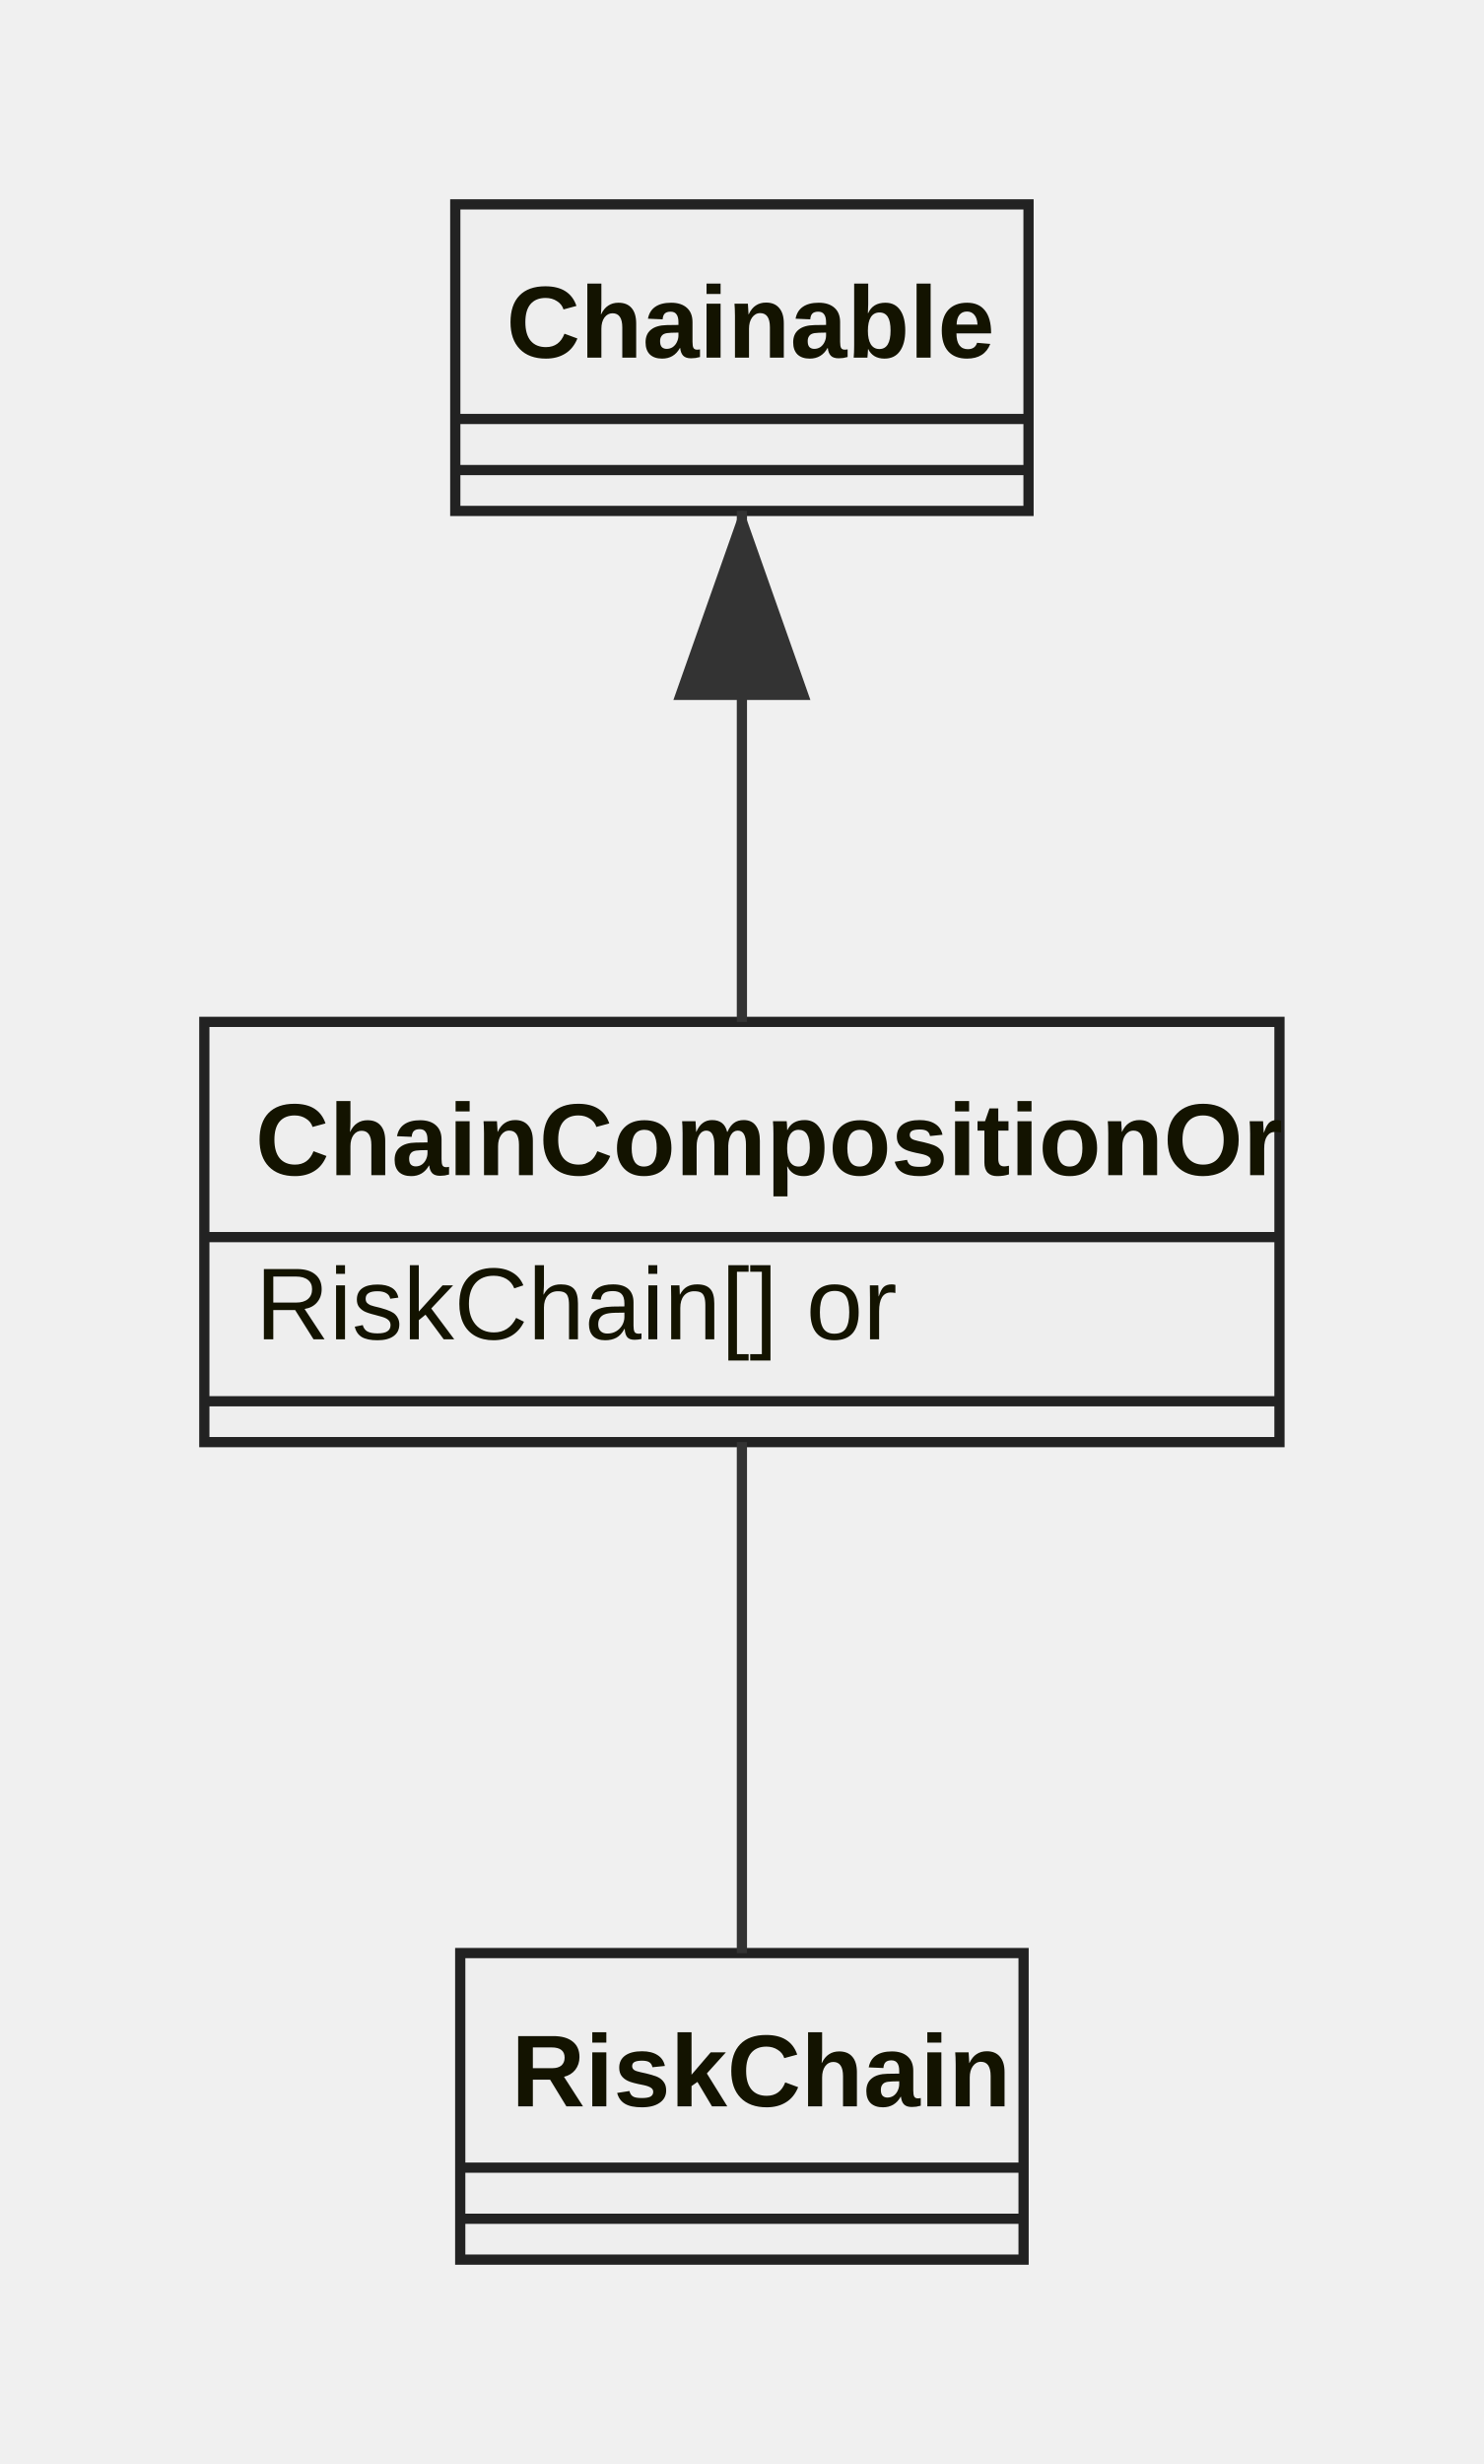
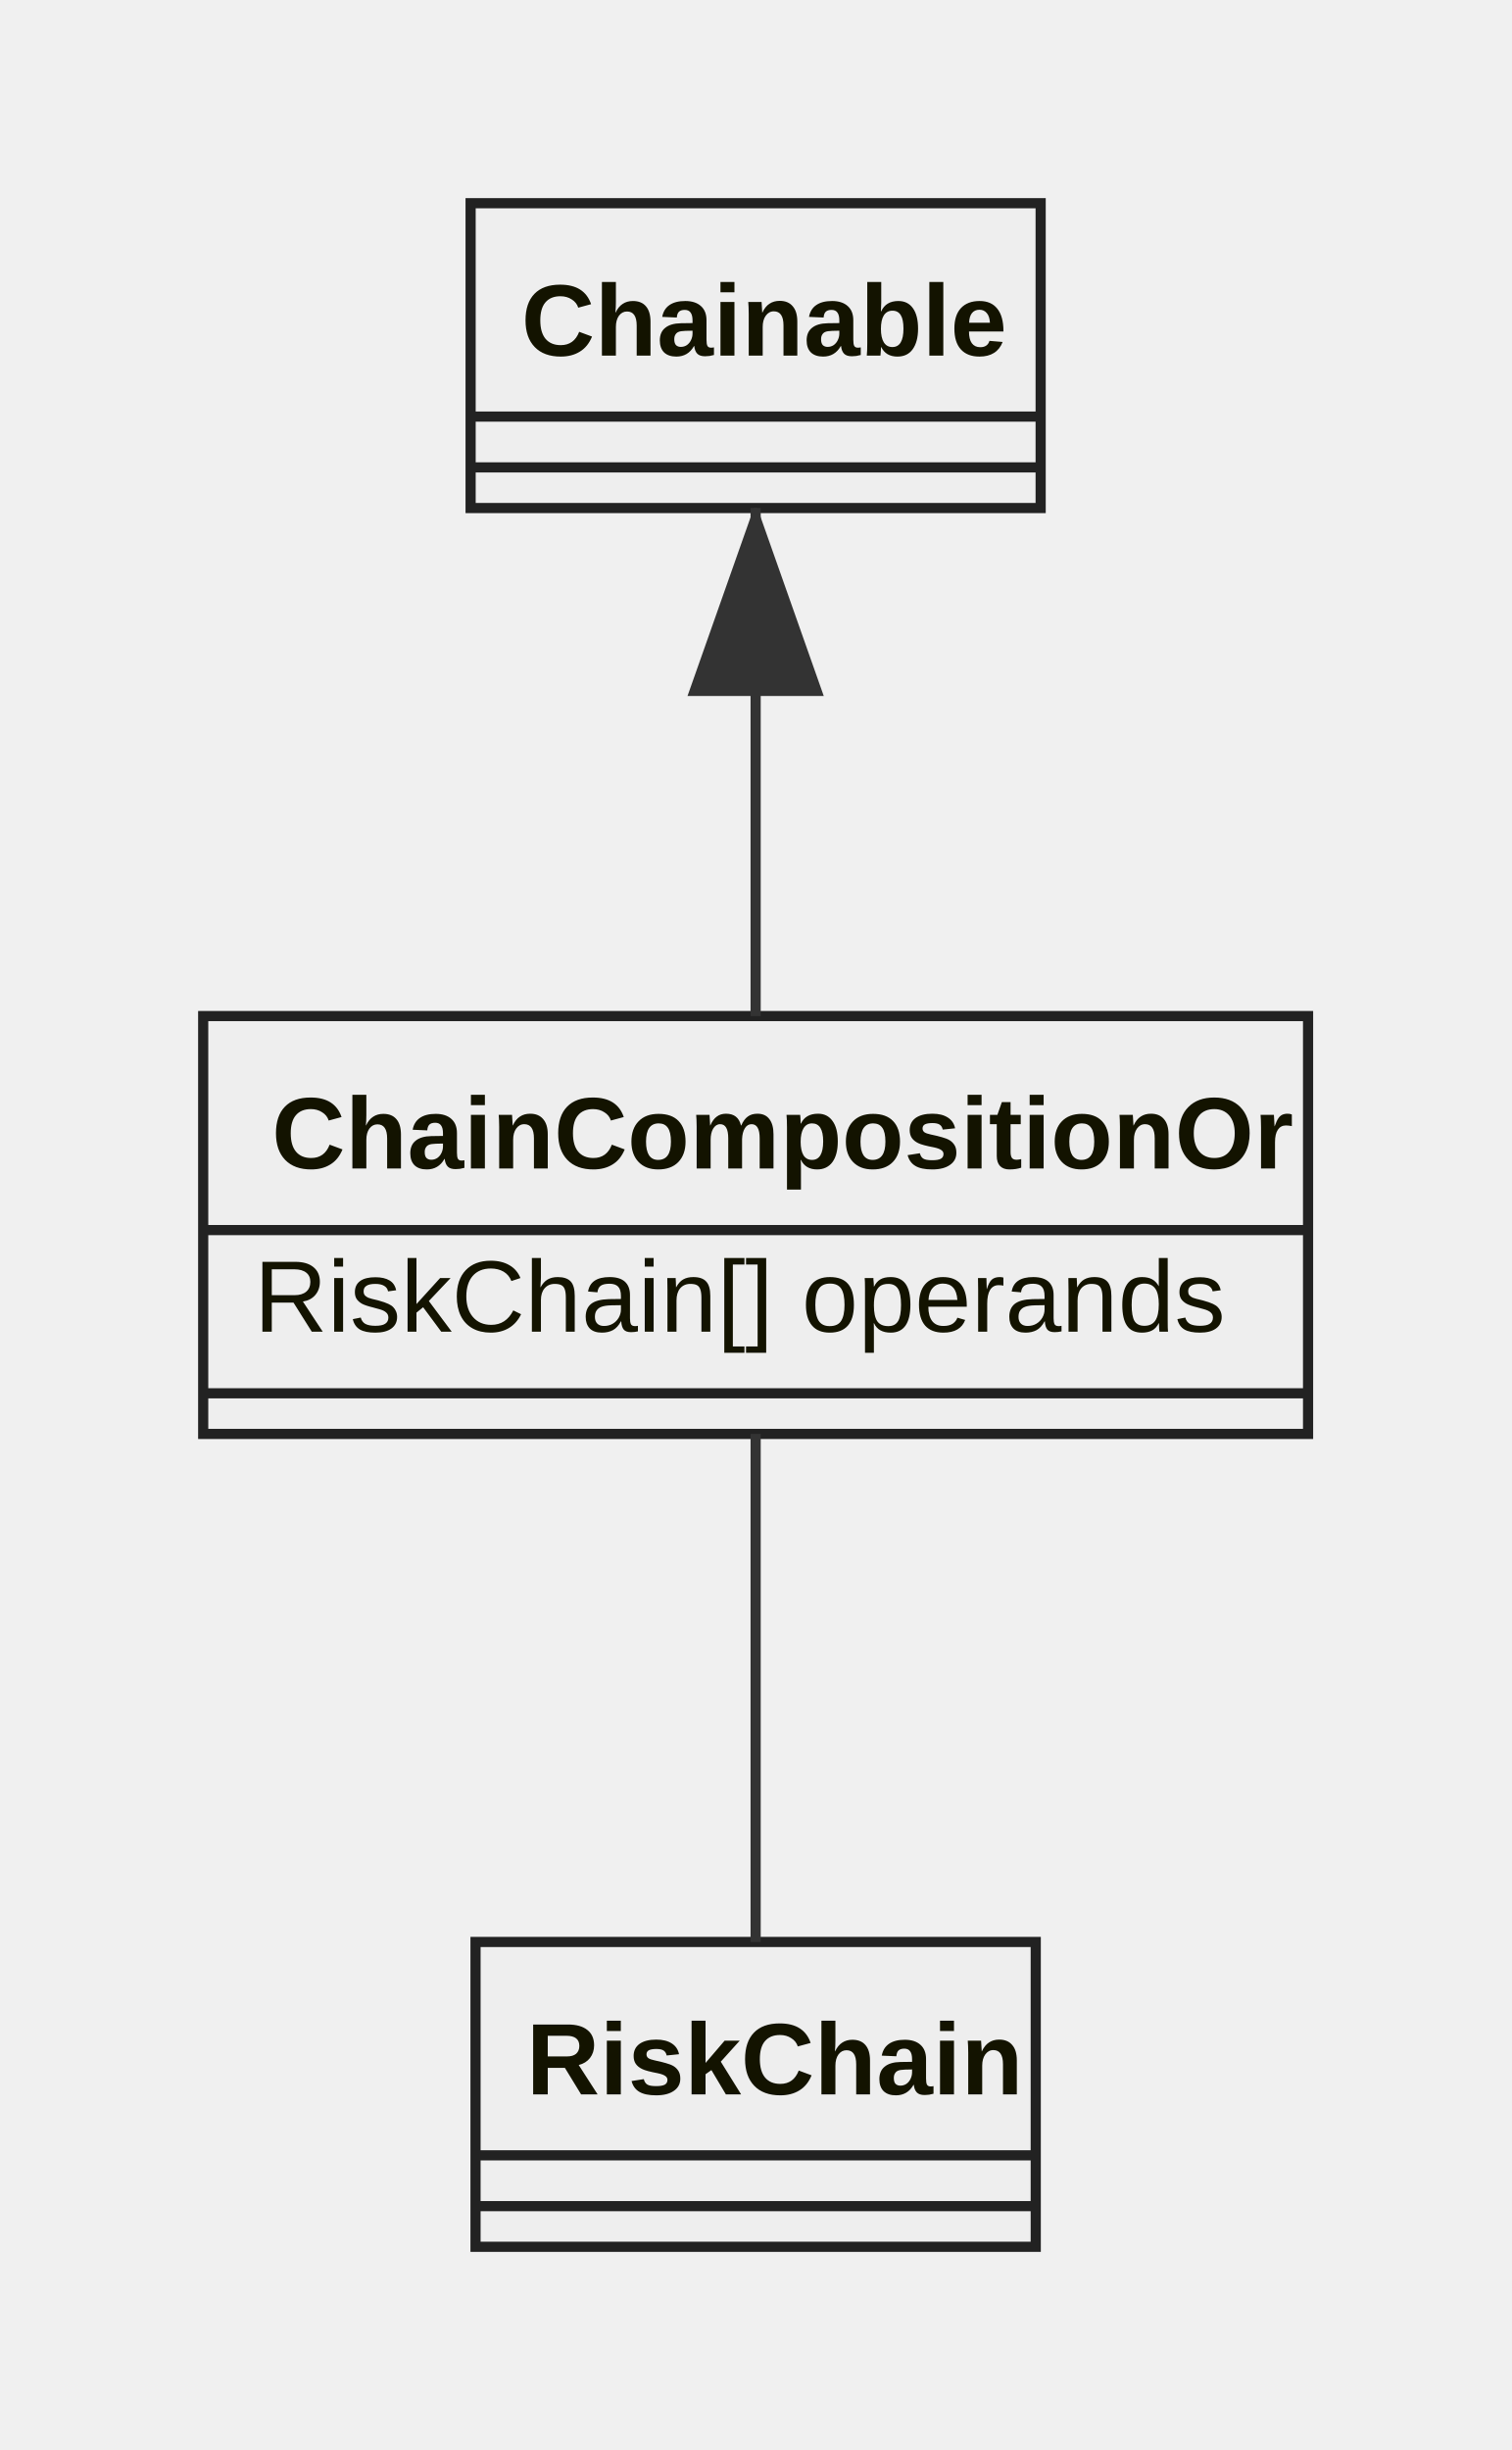
- <svg xmlns="http://www.w3.org/2000/svg" id="mermaid-1663881158698" width="100%" height="241.125" style="max-width: 145.234px;" viewBox="-20 -20 145.234 241.125">
-   <style>#mermaid-1663881158698{font-family:"trebuchet ms",verdana,arial,sans-serif;font-size:16px;fill:#333;}#mermaid-1663881158698 .error-icon{fill:#552222;}#mermaid-1663881158698 .error-text{fill:#552222;stroke:#552222;}#mermaid-1663881158698 .edge-thickness-normal{stroke-width:2px;}#mermaid-1663881158698 .edge-thickness-thick{stroke-width:3.5px;}#mermaid-1663881158698 .edge-pattern-solid{stroke-dasharray:0;}#mermaid-1663881158698 .edge-pattern-dashed{stroke-dasharray:3;}#mermaid-1663881158698 .edge-pattern-dotted{stroke-dasharray:2;}#mermaid-1663881158698 .marker{fill:#333333;stroke:#333333;}#mermaid-1663881158698 .marker.cross{stroke:#333333;}#mermaid-1663881158698 svg{font-family:"trebuchet ms",verdana,arial,sans-serif;font-size:16px;}#mermaid-1663881158698 g.classGroup text{fill:#222222;fill:#131300;stroke:none;font-family:"trebuchet ms",verdana,arial,sans-serif;font-size:10px;}#mermaid-1663881158698 g.classGroup text .title{font-weight:bolder;}#mermaid-1663881158698 .classTitle{font-weight:bolder;}#mermaid-1663881158698 .node rect,#mermaid-1663881158698 .node circle,#mermaid-1663881158698 .node ellipse,#mermaid-1663881158698 .node polygon,#mermaid-1663881158698 .node path{fill:#eeeeee;stroke:#222222;stroke-width:1px;}#mermaid-1663881158698 .divider{stroke:#222222;stroke:1;}#mermaid-1663881158698 g.clickable{cursor:pointer;}#mermaid-1663881158698 g.classGroup rect{fill:#eeeeee;stroke:#222222;}#mermaid-1663881158698 g.classGroup line{stroke:#222222;stroke-width:1;}#mermaid-1663881158698 .classLabel .box{stroke:none;stroke-width:0;fill:#eeeeee;opacity:0.5;}#mermaid-1663881158698 .classLabel .label{fill:#222222;font-size:10px;}#mermaid-1663881158698 .relation{stroke:#333333;stroke-width:1;fill:none;}#mermaid-1663881158698 .dashed-line{stroke-dasharray:3;}#mermaid-1663881158698 #compositionStart,#mermaid-1663881158698 .composition{fill:#333333 !important;stroke:#333333 !important;stroke-width:1;}#mermaid-1663881158698 #compositionEnd,#mermaid-1663881158698 .composition{fill:#333333 !important;stroke:#333333 !important;stroke-width:1;}#mermaid-1663881158698 #dependencyStart,#mermaid-1663881158698 .dependency{fill:#333333 !important;stroke:#333333 !important;stroke-width:1;}#mermaid-1663881158698 #dependencyStart,#mermaid-1663881158698 .dependency{fill:#333333 !important;stroke:#333333 !important;stroke-width:1;}#mermaid-1663881158698 #extensionStart,#mermaid-1663881158698 .extension{fill:#333333 !important;stroke:#333333 !important;stroke-width:1;}#mermaid-1663881158698 #extensionEnd,#mermaid-1663881158698 .extension{fill:#333333 !important;stroke:#333333 !important;stroke-width:1;}#mermaid-1663881158698 #aggregationStart,#mermaid-1663881158698 .aggregation{fill:#eeeeee !important;stroke:#333333 !important;stroke-width:1;}#mermaid-1663881158698 #aggregationEnd,#mermaid-1663881158698 .aggregation{fill:#eeeeee !important;stroke:#333333 !important;stroke-width:1;}#mermaid-1663881158698 .edgeTerminals{font-size:11px;}#mermaid-1663881158698:root{--mermaid-font-family:"trebuchet ms",verdana,arial,sans-serif;}</style>
+ <svg xmlns="http://www.w3.org/2000/svg" id="mermaid-1663885026812" width="100%" height="241.125" style="max-width: 148.75px;" viewBox="-20 -20 148.75 241.125">
+   <style>#mermaid-1663885026812{font-family:"trebuchet ms",verdana,arial,sans-serif;font-size:16px;fill:#333;}#mermaid-1663885026812 .error-icon{fill:#552222;}#mermaid-1663885026812 .error-text{fill:#552222;stroke:#552222;}#mermaid-1663885026812 .edge-thickness-normal{stroke-width:2px;}#mermaid-1663885026812 .edge-thickness-thick{stroke-width:3.5px;}#mermaid-1663885026812 .edge-pattern-solid{stroke-dasharray:0;}#mermaid-1663885026812 .edge-pattern-dashed{stroke-dasharray:3;}#mermaid-1663885026812 .edge-pattern-dotted{stroke-dasharray:2;}#mermaid-1663885026812 .marker{fill:#333333;stroke:#333333;}#mermaid-1663885026812 .marker.cross{stroke:#333333;}#mermaid-1663885026812 svg{font-family:"trebuchet ms",verdana,arial,sans-serif;font-size:16px;}#mermaid-1663885026812 g.classGroup text{fill:#222222;fill:#131300;stroke:none;font-family:"trebuchet ms",verdana,arial,sans-serif;font-size:10px;}#mermaid-1663885026812 g.classGroup text .title{font-weight:bolder;}#mermaid-1663885026812 .classTitle{font-weight:bolder;}#mermaid-1663885026812 .node rect,#mermaid-1663885026812 .node circle,#mermaid-1663885026812 .node ellipse,#mermaid-1663885026812 .node polygon,#mermaid-1663885026812 .node path{fill:#eeeeee;stroke:#222222;stroke-width:1px;}#mermaid-1663885026812 .divider{stroke:#222222;stroke:1;}#mermaid-1663885026812 g.clickable{cursor:pointer;}#mermaid-1663885026812 g.classGroup rect{fill:#eeeeee;stroke:#222222;}#mermaid-1663885026812 g.classGroup line{stroke:#222222;stroke-width:1;}#mermaid-1663885026812 .classLabel .box{stroke:none;stroke-width:0;fill:#eeeeee;opacity:0.5;}#mermaid-1663885026812 .classLabel .label{fill:#222222;font-size:10px;}#mermaid-1663885026812 .relation{stroke:#333333;stroke-width:1;fill:none;}#mermaid-1663885026812 .dashed-line{stroke-dasharray:3;}#mermaid-1663885026812 #compositionStart,#mermaid-1663885026812 .composition{fill:#333333 !important;stroke:#333333 !important;stroke-width:1;}#mermaid-1663885026812 #compositionEnd,#mermaid-1663885026812 .composition{fill:#333333 !important;stroke:#333333 !important;stroke-width:1;}#mermaid-1663885026812 #dependencyStart,#mermaid-1663885026812 .dependency{fill:#333333 !important;stroke:#333333 !important;stroke-width:1;}#mermaid-1663885026812 #dependencyStart,#mermaid-1663885026812 .dependency{fill:#333333 !important;stroke:#333333 !important;stroke-width:1;}#mermaid-1663885026812 #extensionStart,#mermaid-1663885026812 .extension{fill:#333333 !important;stroke:#333333 !important;stroke-width:1;}#mermaid-1663885026812 #extensionEnd,#mermaid-1663885026812 .extension{fill:#333333 !important;stroke:#333333 !important;stroke-width:1;}#mermaid-1663885026812 #aggregationStart,#mermaid-1663885026812 .aggregation{fill:#eeeeee !important;stroke:#333333 !important;stroke-width:1;}#mermaid-1663885026812 #aggregationEnd,#mermaid-1663885026812 .aggregation{fill:#eeeeee !important;stroke:#333333 !important;stroke-width:1;}#mermaid-1663885026812 .edgeTerminals{font-size:11px;}#mermaid-1663885026812:root{--mermaid-font-family:"trebuchet ms",verdana,arial,sans-serif;}</style>
  <g />
  <defs>
    <marker id="extensionStart" class="extension" refX="0" refY="7" markerWidth="190" markerHeight="240" orient="auto">
      <path d="M 1,7 L18,13 V 1 Z" />
    </marker>
  </defs>
  <defs>
    <marker id="extensionEnd" refX="19" refY="7" markerWidth="20" markerHeight="28" orient="auto">
      <path d="M 1,1 V 13 L18,7 Z" />
    </marker>
  </defs>
  <defs>
    <marker id="compositionStart" class="extension" refX="0" refY="7" markerWidth="190" markerHeight="240" orient="auto">
      <path d="M 18,7 L9,13 L1,7 L9,1 Z" />
    </marker>
  </defs>
  <defs>
    <marker id="compositionEnd" refX="19" refY="7" markerWidth="20" markerHeight="28" orient="auto">
      <path d="M 18,7 L9,13 L1,7 L9,1 Z" />
    </marker>
  </defs>
  <defs>
    <marker id="aggregationStart" class="extension" refX="0" refY="7" markerWidth="190" markerHeight="240" orient="auto">
      <path d="M 18,7 L9,13 L1,7 L9,1 Z" />
    </marker>
  </defs>
  <defs>
    <marker id="aggregationEnd" refX="19" refY="7" markerWidth="20" markerHeight="28" orient="auto">
      <path d="M 18,7 L9,13 L1,7 L9,1 Z" />
    </marker>
  </defs>
  <defs>
    <marker id="dependencyStart" class="extension" refX="0" refY="7" markerWidth="190" markerHeight="240" orient="auto">
      <path d="M 5,7 L9,13 L1,7 L9,1 Z" />
    </marker>
  </defs>
  <defs>
    <marker id="dependencyEnd" refX="19" refY="7" markerWidth="20" markerHeight="28" orient="auto">
      <path d="M 18,7 L9,13 L14,7 L9,1 Z" />
    </marker>
  </defs>
  <g id="classid-ChainCompositionOr-0" class="classGroup" transform="translate(0,80 )">
-     <rect x="0" y="0" width="105.234" height="41.125" class=" " />
+     <rect x="0" y="0" width="108.75" height="41.125" class=" " />
    <text y="15" x="0">
-       <tspan class="title" x="5">ChainCompositionOr</tspan>
+       <tspan class="title" x="6.758">ChainCompositionOr</tspan>
    </text>
-     <line x1="0" y1="21.062" y2="21.062" x2="105.234" />
+     <line x1="0" y1="21.062" y2="21.062" x2="108.75" />
    <text x="5" y="31.062" fill="white" class="classText">
-       <tspan x="5">RiskChain[] or</tspan>
+       <tspan x="5">RiskChain[] operands</tspan>
    </text>
-     <line x1="0" y1="37.125" y2="37.125" x2="105.234" />
+     <line x1="0" y1="37.125" y2="37.125" x2="108.75" />
    <text x="5" y="52.125" fill="white" class="classText" />
  </g>
-   <g id="classid-RiskChain-1" class="classGroup" transform="translate(25.04688,171.125 )">
+   <g id="classid-RiskChain-1" class="classGroup" transform="translate(26.80469,171.125 )">
    <rect x="0" y="0" width="55.141" height="30" class=" " />
    <text y="15" x="0">
      <tspan class="title" x="5">RiskChain</tspan>
    </text>
    <line x1="0" y1="21" y2="21" x2="55.141" />
    <text x="5" y="31" fill="white" class="classText" />
    <line x1="0" y1="26" y2="26" x2="55.141" />
    <text x="5" y="41" fill="white" class="classText" />
  </g>
-   <g id="classid-Chainable-2" class="classGroup" transform="translate(24.5625,0 )">
+   <g id="classid-Chainable-2" class="classGroup" transform="translate(26.32031,0 )">
    <rect x="0" y="0" width="56.109" height="30" class=" " />
    <text y="15" x="0">
      <tspan class="title" x="5">Chainable</tspan>
    </text>
    <line x1="0" y1="21" y2="21" x2="56.109" />
    <text x="5" y="31" fill="white" class="classText" />
    <line x1="0" y1="26" y2="26" x2="56.109" />
    <text x="5" y="41" fill="white" class="classText" />
  </g>
-   <path d="M52.617,121.125L52.617,125.292C52.617,129.458,52.617,137.792,52.617,146.125C52.617,154.458,52.617,162.792,52.617,166.958L52.617,171.125" id="edge0" class="relation" />
-   <path d="M52.617,30L52.617,34.167C52.617,38.333,52.617,46.667,52.617,55C52.617,63.333,52.617,71.667,52.617,75.833L52.617,80" id="edge1" class="relation" marker-start="url(#extensionStart)" />
+   <path d="M54.375,121.125L54.375,125.292C54.375,129.458,54.375,137.792,54.375,146.125C54.375,154.458,54.375,162.792,54.375,166.958L54.375,171.125" id="edge0" class="relation" />
+   <path d="M54.375,30L54.375,34.167C54.375,38.333,54.375,46.667,54.375,55C54.375,63.333,54.375,71.667,54.375,75.833L54.375,80" id="edge1" class="relation" marker-start="url(#extensionStart)" />
</svg>
